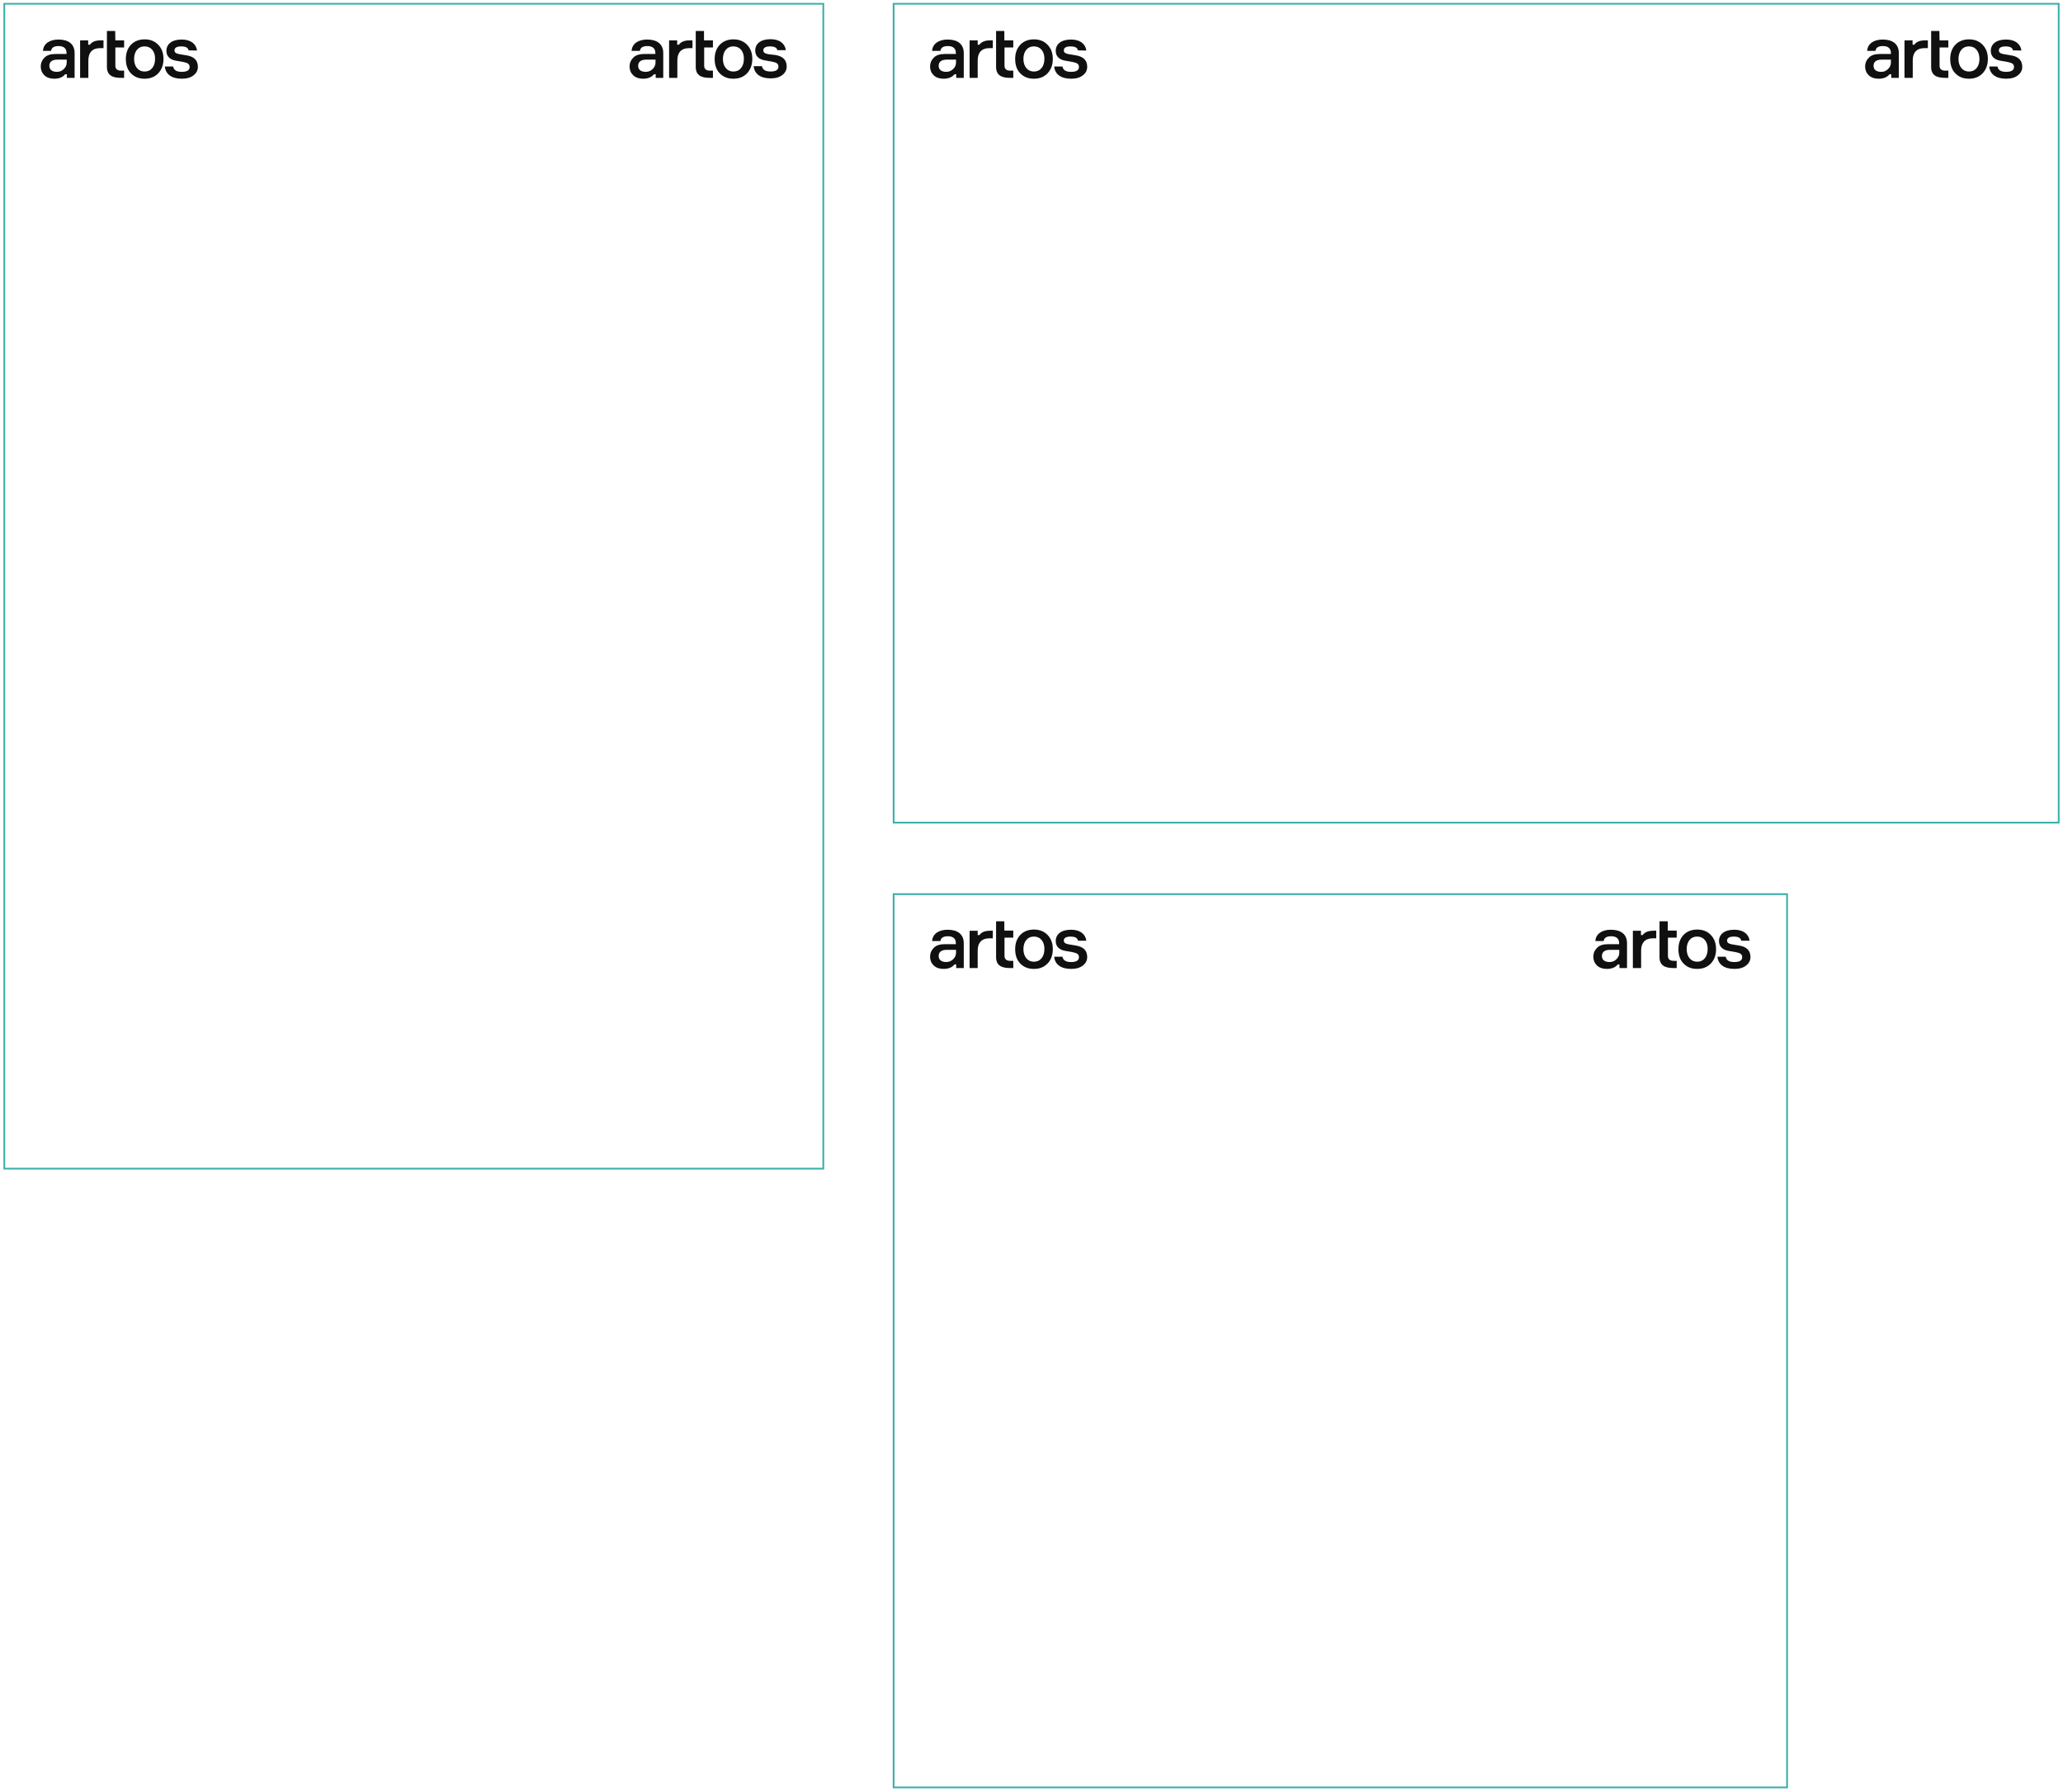
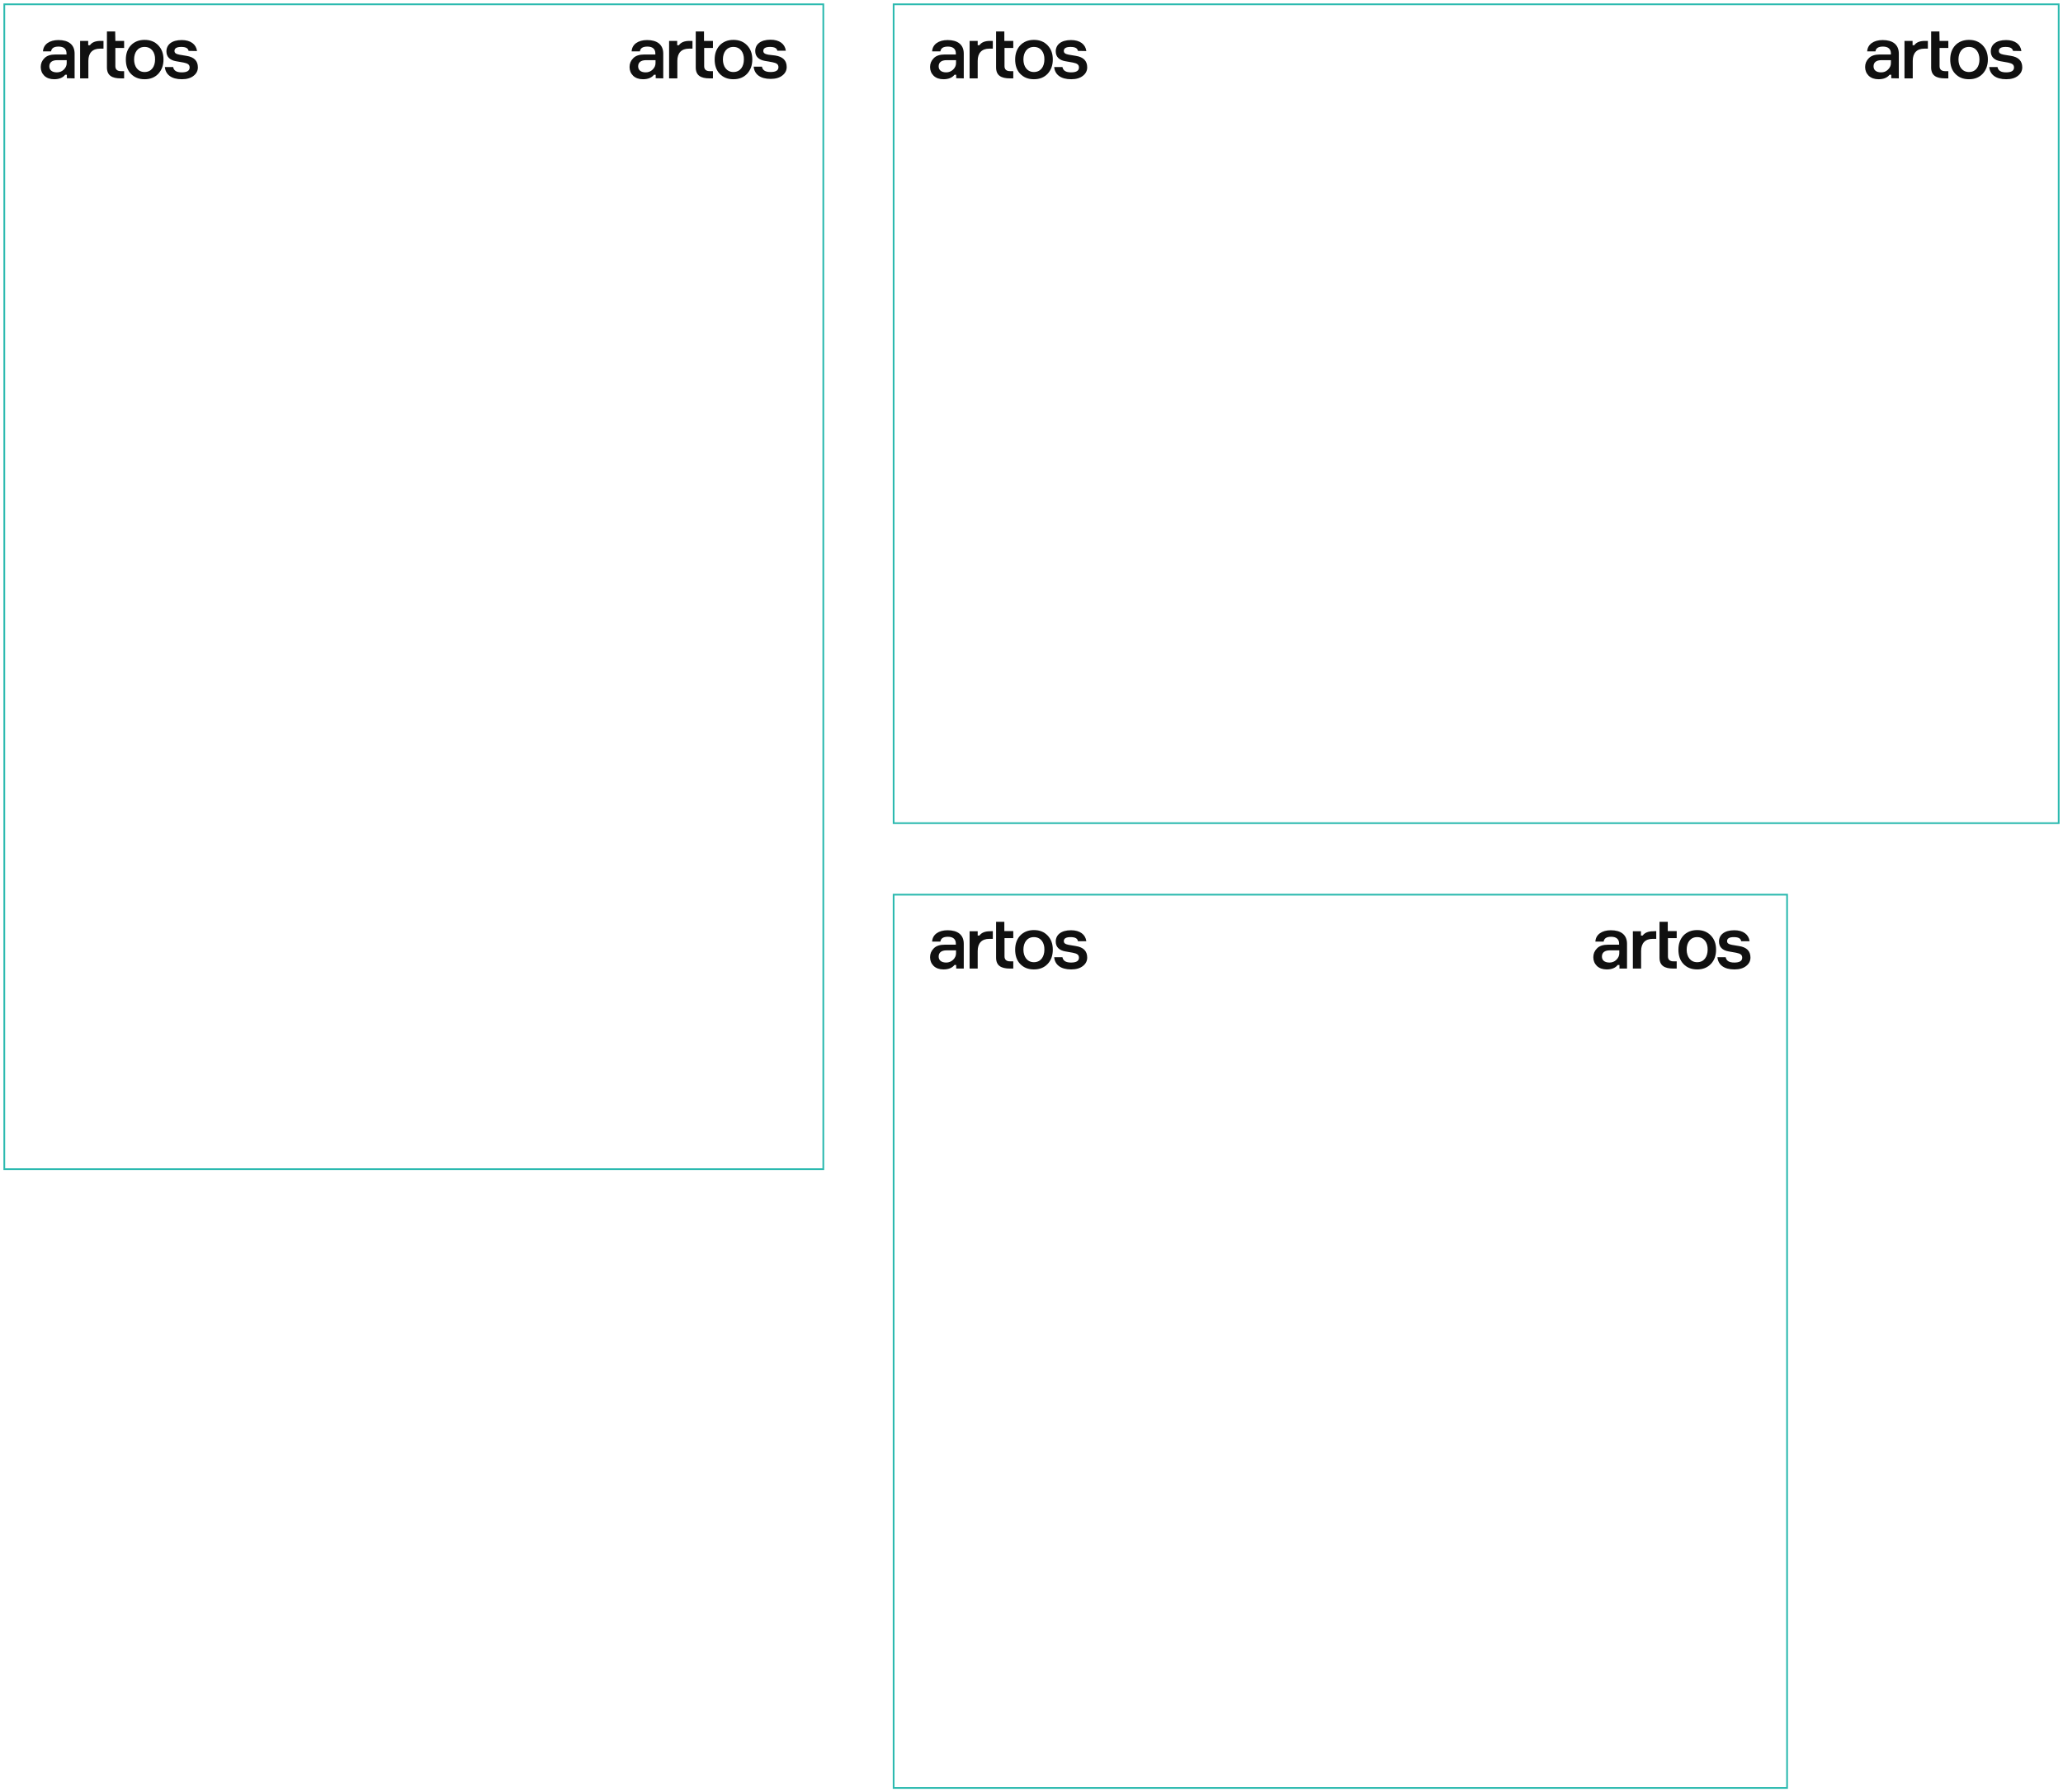
- <svg xmlns="http://www.w3.org/2000/svg" version="1.1" id="_x31_" x="0px" y="0px" viewBox="-74 154.9 1200 1042.1" style="enable-background:new -74 154.9 1200 1042.1;" xml:space="preserve">
+ <svg xmlns="http://www.w3.org/2000/svg" version="1.1" id="_x31_" x="0px" y="0px" viewBox="-39 119.9 1200 1042.1" style="enable-background:new -39 119.9 1200 1042.1;" xml:space="preserve">
  <style type="text/css">
- 	.st0{fill:#36AFA7;}
+ 	.st0{fill:#2BB9AF;}
	.st1{fill:#101010;fill-opacity:0;}
	.st2{fill:#101010;}
</style>
  <g id="XMLID_654_">
-     <path id="XMLID_55_" class="st0" d="M404.4,157.6v676.7H-71V157.6H404.4 M405.4,156.6H-72v678.7h477.4V156.6L405.4,156.6z" />
+     <path id="XMLID_55_" class="st0" d="M439.4,122.9v676.7H-36V122.9H439.4 M440.4,121.9H-37v678.7h477.4V121.9L440.4,121.9z" />
  </g>
  <g id="XMLID_653_">
-     <path id="XMLID_51_" class="st0" d="M1123,157.6V633H446.3V157.6H1123 M1124,156.6H445.3V634H1124V156.6L1124,156.6z" />
+     <path id="XMLID_51_" class="st0" d="M1158,122.9v475.4H481.3V122.9H1158 M1159,121.9H480.3v477.4H1159V121.9L1159,121.9z" />
  </g>
  <g id="XMLID_652_">
-     <path id="XMLID_42_" class="st0" d="M965,675.6v518.7H446.3V675.6H965 M966,674.6H445.3v520.7H966V674.6L966,674.6z" />
+     <path id="XMLID_42_" class="st0" d="M1000,640.9v518.7H481.3V640.9H1000 M1001,639.9H480.3v520.7H1001V639.9L1001,639.9z" />
  </g>
  <g id="XMLID_593_">
    <g id="XMLID_623_">
-       <rect id="XMLID_651_" x="-72" y="156.6" class="st1" width="134.8" height="65.2" />
+       <rect id="XMLID_651_" x="-37" y="121.9" class="st1" width="134.8" height="65.2" />
      <g id="XMLID_624_">
        <g id="XMLID_123_">
-           <path id="XMLID_133_" class="st2" d="M-35.1,200.1v-2h-1c-1.3,1.7-3.5,2.6-6.4,2.6c-2.4,0-4.3-0.7-5.7-2      c-1.4-1.4-2.1-3.1-2.1-5.1s0.7-3.7,2.1-5.1c1.4-1.5,3.6-2.2,6.5-2.2h6.4v-0.6c0-2.5-1.5-4-4.6-4c-2.7,0-4.1,0.9-4.4,2.8H-49      c0.2-4.1,3.8-6.6,9-6.6c5.8,0,9.4,2.6,9.4,7.9v14.4h-4.5V200.1z M-36.9,195.1c1.1-1.1,1.7-2.3,1.7-3.8v-1.7h-5.5      c-3,0-4.6,1.3-4.6,3.6c0,2.2,1.6,3.5,4.4,3.5C-39.4,196.7-38,196.2-36.9,195.1z" />
-           <path id="XMLID_131_" class="st2" d="M-13.8,178.4v4.5h-2c-4.4,0-6.8,2.5-6.8,7.1v10.2h-4.8v-21.8h4.7v2.5h1      c1.2-1.7,3.3-2.5,6.1-2.5H-13.8z" />
-           <path id="XMLID_129_" class="st2" d="M-6.9,178.4h5.1v4.1h-5.1v10.6c0,1.9,1.1,2.9,3.3,2.9h1.8v4.2h-1.9c-5.2,0-8.1-1.7-8.1-6.4      v-20.9H-7L-6.9,178.4L-6.9,178.4z" />
-           <path id="XMLID_126_" class="st2" d="M18.1,197.5c-2,2.1-4.6,3.2-8,3.2s-6-1.1-8-3.2c-2-2.1-2.9-4.9-2.9-8.3      c0-3.4,1-6.1,2.9-8.2c2-2.1,4.7-3.2,8-3.2c3.4,0,6,1.1,8,3.2c2,2.1,3,4.8,3,8.2C21.1,192.6,20.1,195.3,18.1,197.5z M10.1,181.9      c-4,0-6.1,3.2-6.1,7.3c0,4.1,2.2,7.3,6.1,7.3c4,0,6.1-3.2,6.1-7.3C16.3,185.1,14.1,181.9,10.1,181.9z" />
-           <path id="XMLID_124_" class="st2" d="M35.7,184.2c-0.3-1.6-1.7-2.3-4.3-2.3c-2.6,0-3.9,0.8-3.9,2.3c0,1.3,0.9,1.8,2.8,2.2      l4.2,0.7c4.4,0.7,6.6,2.9,6.6,6.7c0,1.9-0.8,3.6-2.5,4.9c-1.6,1.3-3.9,2-6.8,2c-6.1,0-9.5-2.7-9.9-7.1h4.8c0.4,2.1,2,3.1,5,3.1      s4.6-0.9,4.6-2.8c0-1.7-1-2.4-3.5-2.9l-4.5-0.8c-3.4-0.6-5.5-2.5-5.5-5.7c0-3.9,3.1-6.6,8.9-6.6c5.2,0,8.4,2.5,8.9,6.4      L35.7,184.2L35.7,184.2z" />
+           <path id="XMLID_133_" class="st2" d="M-0.1,165.4v-2h-1c-1.3,1.7-3.5,2.6-6.4,2.6c-2.4,0-4.3-0.7-5.7-2      c-1.4-1.4-2.1-3.1-2.1-5.1s0.7-3.7,2.1-5.1c1.4-1.5,3.6-2.2,6.5-2.2h6.4V151c0-2.5-1.5-4-4.6-4c-2.7,0-4.1,0.9-4.4,2.8H-14      c0.2-4.1,3.8-6.6,9-6.6c5.8,0,9.4,2.6,9.4,7.9v14.4L-0.1,165.4L-0.1,165.4z M-1.9,160.4c1.1-1.1,1.7-2.3,1.7-3.8v-1.7h-5.5      c-3,0-4.6,1.3-4.6,3.6c0,2.2,1.6,3.5,4.4,3.5C-4.4,162-3,161.5-1.9,160.4z" />
+           <path id="XMLID_131_" class="st2" d="M21.2,143.7v4.5h-2c-4.4,0-6.8,2.5-6.8,7.1v10.2H7.6v-21.8h4.7v2.5h1      c1.2-1.7,3.3-2.5,6.1-2.5H21.2z" />
+           <path id="XMLID_129_" class="st2" d="M28.1,143.7h5.1v4.1h-5.1v10.6c0,1.9,1.1,2.9,3.3,2.9h1.8v4.2h-1.9c-5.2,0-8.1-1.7-8.1-6.4      v-20.9H28L28.1,143.7L28.1,143.7z" />
+           <path id="XMLID_126_" class="st2" d="M53.1,162.8c-2,2.1-4.6,3.2-8,3.2c-3.4,0-6-1.1-8-3.2c-2-2.1-2.9-4.9-2.9-8.3      c0-3.4,1-6.1,2.9-8.2c2-2.1,4.7-3.2,8-3.2c3.4,0,6,1.1,8,3.2c2,2.1,3,4.8,3,8.2C56.1,157.9,55.1,160.6,53.1,162.8z M45.1,147.2      c-4,0-6.1,3.2-6.1,7.3s2.2,7.3,6.1,7.3c4,0,6.1-3.2,6.1-7.3C51.3,150.4,49.1,147.2,45.1,147.2z" />
+           <path id="XMLID_124_" class="st2" d="M70.7,149.5c-0.3-1.6-1.7-2.3-4.3-2.3s-3.9,0.8-3.9,2.3c0,1.3,0.9,1.8,2.8,2.2l4.2,0.7      c4.4,0.7,6.6,2.9,6.6,6.7c0,1.9-0.8,3.6-2.5,4.9c-1.6,1.3-3.9,2-6.8,2c-6.1,0-9.5-2.7-9.9-7.1h4.8c0.4,2.1,2,3.1,5,3.1      c3,0,4.6-0.9,4.6-2.8c0-1.7-1-2.4-3.5-2.9l-4.5-0.8c-3.4-0.6-5.5-2.5-5.5-5.7c0-3.9,3.1-6.6,8.9-6.6c5.2,0,8.4,2.5,8.9,6.4      L70.7,149.5L70.7,149.5z" />
        </g>
      </g>
    </g>
    <g id="XMLID_594_">
-       <rect id="XMLID_622_" x="270.5" y="156.6" class="st1" width="134.8" height="65.2" />
+       <rect id="XMLID_622_" x="305.5" y="121.9" class="st1" width="134.8" height="65.2" />
      <g id="XMLID_595_">
        <g id="XMLID_109_">
-           <path id="XMLID_119_" class="st2" d="M307.4,200.1v-2h-1c-1.3,1.7-3.5,2.6-6.4,2.6c-2.4,0-4.3-0.7-5.7-2      c-1.4-1.4-2.1-3.1-2.1-5.1s0.7-3.7,2.1-5.1c1.4-1.5,3.6-2.2,6.5-2.2h6.4v-0.6c0-2.5-1.5-4-4.6-4c-2.7,0-4.1,0.9-4.4,2.8h-4.8      c0.2-4.1,3.8-6.6,9-6.6c5.8,0,9.4,2.6,9.4,7.9v14.4h-4.4V200.1z M305.6,195.1c1.1-1.1,1.7-2.3,1.7-3.8v-1.7h-5.5      c-3,0-4.6,1.3-4.6,3.6c0,2.2,1.6,3.5,4.4,3.5C303.1,196.7,304.5,196.2,305.6,195.1z" />
-           <path id="XMLID_117_" class="st2" d="M328.8,178.4v4.5h-2c-4.4,0-6.8,2.5-6.8,7.1v10.2h-4.8v-21.8h4.7v2.5h1      c1.2-1.7,3.3-2.5,6.1-2.5H328.8z" />
-           <path id="XMLID_115_" class="st2" d="M335.6,178.4h5.1v4.1h-5.1v10.6c0,1.9,1.1,2.9,3.3,2.9h1.8v4.2h-1.9      c-5.2,0-8.1-1.7-8.1-6.4v-20.9h4.8v5.5H335.6z" />
-           <path id="XMLID_112_" class="st2" d="M360.6,197.5c-2,2.1-4.6,3.2-8,3.2s-6-1.1-8-3.2c-2-2.1-2.9-4.9-2.9-8.3      c0-3.4,1-6.1,2.9-8.2c2-2.1,4.7-3.2,8-3.2c3.4,0,6,1.1,8,3.2c2,2.1,3,4.8,3,8.2C363.6,192.6,362.6,195.3,360.6,197.5z       M352.6,181.9c-4,0-6.1,3.2-6.1,7.3c0,4.1,2.2,7.3,6.1,7.3c4,0,6.1-3.2,6.1-7.3C358.8,185.1,356.6,181.9,352.6,181.9z" />
-           <path id="XMLID_110_" class="st2" d="M378.2,184.2c-0.3-1.6-1.7-2.3-4.3-2.3c-2.6,0-3.9,0.8-3.9,2.3c0,1.3,0.9,1.8,2.8,2.2      l4.2,0.5c4.4,0.7,6.6,2.9,6.6,6.7c0,1.9-0.8,3.6-2.5,4.9c-1.6,1.3-3.9,2-6.8,2c-6.1,0-9.5-2.7-9.9-7.1h4.8c0.4,2.1,2,3.1,5,3.1      s4.6-0.9,4.6-2.8c0-1.7-1-2.4-3.5-2.9l-4.5-0.8c-3.4-0.6-5.5-2.5-5.5-5.7c0-3.9,3.1-6.6,8.9-6.6c5.2,0,8.4,2.5,8.9,6.4h-4.9      V184.2z" />
+           <path id="XMLID_119_" class="st2" d="M342.4,165.4v-2h-1c-1.3,1.7-3.5,2.6-6.4,2.6c-2.4,0-4.3-0.7-5.7-2      c-1.4-1.4-2.1-3.1-2.1-5.1s0.7-3.7,2.1-5.1c1.4-1.5,3.6-2.2,6.5-2.2h6.4V151c0-2.5-1.5-4-4.6-4c-2.7,0-4.1,0.9-4.4,2.8h-4.8      c0.2-4.1,3.8-6.6,9-6.6c5.8,0,9.4,2.6,9.4,7.9v14.4L342.4,165.4L342.4,165.4z M340.6,160.4c1.1-1.1,1.7-2.3,1.7-3.8v-1.7h-5.5      c-3,0-4.6,1.3-4.6,3.6c0,2.2,1.6,3.5,4.4,3.5C338.1,162,339.5,161.5,340.6,160.4z" />
+           <path id="XMLID_117_" class="st2" d="M363.8,143.7v4.5h-2c-4.4,0-6.8,2.5-6.8,7.1v10.2h-4.8v-21.8h4.7v2.5h1      c1.2-1.7,3.3-2.5,6.1-2.5H363.8z" />
+           <path id="XMLID_115_" class="st2" d="M370.6,143.7h5.1v4.1h-5.1v10.6c0,1.9,1.1,2.9,3.3,2.9h1.8v4.2h-1.9      c-5.2,0-8.1-1.7-8.1-6.4v-20.9h4.8v5.5L370.6,143.7L370.6,143.7z" />
+           <path id="XMLID_112_" class="st2" d="M395.6,162.8c-2,2.1-4.6,3.2-8,3.2s-6-1.1-8-3.2c-2-2.1-2.9-4.9-2.9-8.3      c0-3.4,1-6.1,2.9-8.2c2-2.1,4.7-3.2,8-3.2c3.4,0,6,1.1,8,3.2c2,2.1,3,4.8,3,8.2C398.6,157.9,397.6,160.6,395.6,162.8z       M387.6,147.2c-4,0-6.1,3.2-6.1,7.3s2.2,7.3,6.1,7.3c4,0,6.1-3.2,6.1-7.3C393.8,150.4,391.6,147.2,387.6,147.2z" />
+           <path id="XMLID_110_" class="st2" d="M413.2,149.5c-0.3-1.6-1.7-2.3-4.3-2.3c-2.6,0-3.9,0.8-3.9,2.3c0,1.3,0.9,1.8,2.8,2.2      l4.2,0.5c4.4,0.7,6.6,2.9,6.6,6.7c0,1.9-0.8,3.6-2.5,4.9c-1.6,1.3-3.9,2-6.8,2c-6.1,0-9.5-2.7-9.9-7.1h4.8c0.4,2.1,2,3.1,5,3.1      s4.6-0.9,4.6-2.8c0-1.7-1-2.4-3.5-2.9l-4.5-0.8c-3.4-0.6-5.5-2.5-5.5-5.7c0-3.9,3.1-6.6,8.9-6.6c5.2,0,8.4,2.5,8.9,6.4h-4.9      L413.2,149.5L413.2,149.5z" />
        </g>
      </g>
    </g>
  </g>
  <g id="XMLID_657_">
    <g id="XMLID_407_">
-       <rect id="XMLID_592_" x="445.3" y="156.6" class="st1" width="134.8" height="65.2" />
+       <rect id="XMLID_592_" x="480.3" y="121.9" class="st1" width="134.8" height="65.2" />
      <g id="XMLID_408_">
        <g id="XMLID_152_">
-           <path id="XMLID_162_" class="st2" d="M482.2,200.1v-2h-1c-1.3,1.7-3.5,2.6-6.4,2.6c-2.4,0-4.3-0.7-5.7-2      c-1.4-1.4-2.1-3.1-2.1-5.1s0.7-3.7,2.1-5.1c1.4-1.5,3.6-2.2,6.5-2.2h6.4v-0.6c0-2.5-1.5-4-4.6-4c-2.7,0-4.1,0.9-4.4,2.8h-4.8      c0.2-4.1,3.8-6.6,9-6.6c5.8,0,9.4,2.6,9.4,7.9v14.4h-4.4V200.1z M480.4,195.1c1.1-1.1,1.7-2.3,1.7-3.8v-1.7h-5.5      c-3,0-4.6,1.3-4.6,3.6c0,2.2,1.6,3.5,4.4,3.5C477.9,196.7,479.2,196.2,480.4,195.1z" />
-           <path id="XMLID_160_" class="st2" d="M503.5,178.4v4.5h-2c-4.4,0-6.8,2.5-6.8,7.1v10.2H490v-21.8h4.7v2.5h1      c1.2-1.7,3.3-2.5,6.1-2.5H503.5z" />
-           <path id="XMLID_158_" class="st2" d="M510.3,178.4h5.1v4.1h-5.1v10.6c0,1.9,1.1,2.9,3.3,2.9h1.8v4.2h-1.9      c-5.2,0-8.1-1.7-8.1-6.4v-20.9h4.8v5.5H510.3z" />
-           <path id="XMLID_155_" class="st2" d="M535.4,197.5c-2,2.1-4.6,3.2-8,3.2s-6-1.1-8-3.2c-2-2.1-2.9-4.9-2.9-8.3      c0-3.4,1-6.1,2.9-8.2c2-2.1,4.7-3.2,8-3.2c3.4,0,6,1.1,8,3.2c2,2.1,3,4.8,3,8.2C538.4,192.6,537.4,195.3,535.4,197.5z       M527.4,181.9c-4,0-6.1,3.2-6.1,7.3c0,4.1,2.2,7.3,6.1,7.3c4,0,6.1-3.2,6.1-7.3C533.6,185.1,531.4,181.9,527.4,181.9z" />
-           <path id="XMLID_153_" class="st2" d="M553,184.2c-0.3-1.6-1.7-2.3-4.3-2.3s-3.9,0.8-3.9,2.3c0,1.3,0.9,1.8,2.8,2.2l4.2,0.7      c4.4,0.7,6.6,2.9,6.6,6.7c0,1.9-0.8,3.6-2.5,4.9c-1.6,1.3-3.9,2-6.8,2c-6.1,0-9.5-2.7-9.9-7.1h4.8c0.4,2.1,2,3.1,5,3.1      s4.6-0.9,4.6-2.8c0-1.7-1-2.4-3.5-2.9l-4.5-0.8c-3.4-0.6-5.5-2.5-5.5-5.7c0-3.9,3.1-6.6,8.9-6.6c5.2,0,8.4,2.5,8.9,6.4      L553,184.2L553,184.2z" />
+           <path id="XMLID_162_" class="st2" d="M517.2,165.4v-2h-1c-1.3,1.7-3.5,2.6-6.4,2.6c-2.4,0-4.3-0.7-5.7-2      c-1.4-1.4-2.1-3.1-2.1-5.1s0.7-3.7,2.1-5.1c1.4-1.5,3.6-2.2,6.5-2.2h6.4V151c0-2.5-1.5-4-4.6-4c-2.7,0-4.1,0.9-4.4,2.8h-4.8      c0.2-4.1,3.8-6.6,9-6.6c5.8,0,9.4,2.6,9.4,7.9v14.4L517.2,165.4L517.2,165.4z M515.4,160.4c1.1-1.1,1.7-2.3,1.7-3.8v-1.7h-5.5      c-3,0-4.6,1.3-4.6,3.6c0,2.2,1.6,3.5,4.4,3.5C512.9,162,514.2,161.5,515.4,160.4z" />
+           <path id="XMLID_160_" class="st2" d="M538.5,143.7v4.5h-2c-4.4,0-6.8,2.5-6.8,7.1v10.2H525v-21.8h4.7v2.5h1      c1.2-1.7,3.3-2.5,6.1-2.5H538.5z" />
+           <path id="XMLID_158_" class="st2" d="M545.3,143.7h5.1v4.1h-5.1v10.6c0,1.9,1.1,2.9,3.3,2.9h1.8v4.2h-1.9      c-5.2,0-8.1-1.7-8.1-6.4v-20.9h4.8v5.5L545.3,143.7L545.3,143.7z" />
+           <path id="XMLID_155_" class="st2" d="M570.4,162.8c-2,2.1-4.6,3.2-8,3.2s-6-1.1-8-3.2c-2-2.1-2.9-4.9-2.9-8.3      c0-3.4,1-6.1,2.9-8.2c2-2.1,4.7-3.2,8-3.2c3.4,0,6,1.1,8,3.2c2,2.1,3,4.8,3,8.2C573.4,157.9,572.4,160.6,570.4,162.8z       M562.4,147.2c-4,0-6.1,3.2-6.1,7.3s2.2,7.3,6.1,7.3c4,0,6.1-3.2,6.1-7.3C568.6,150.4,566.4,147.2,562.4,147.2z" />
+           <path id="XMLID_153_" class="st2" d="M588,149.5c-0.3-1.6-1.7-2.3-4.3-2.3s-3.9,0.8-3.9,2.3c0,1.3,0.9,1.8,2.8,2.2l4.2,0.7      c4.4,0.7,6.6,2.9,6.6,6.7c0,1.9-0.8,3.6-2.5,4.9c-1.6,1.3-3.9,2-6.8,2c-6.1,0-9.5-2.7-9.9-7.1h4.8c0.4,2.1,2,3.1,5,3.1      s4.6-0.9,4.6-2.8c0-1.7-1-2.4-3.5-2.9l-4.5-0.8c-3.4-0.6-5.5-2.5-5.5-5.7c0-3.9,3.1-6.6,8.9-6.6c5.2,0,8.4,2.5,8.9,6.4      L588,149.5L588,149.5z" />
        </g>
      </g>
    </g>
    <g id="XMLID_285_">
-       <rect id="XMLID_406_" x="989.2" y="156.6" class="st1" width="134.8" height="65.2" />
+       <rect id="XMLID_406_" x="1024.2" y="121.9" class="st1" width="134.8" height="65.2" />
      <g id="XMLID_286_">
        <g id="XMLID_137_">
-           <path id="XMLID_147_" class="st2" d="M1026.1,200.1v-2h-1c-1.3,1.7-3.5,2.6-6.4,2.6c-2.4,0-4.3-0.7-5.7-2      c-1.4-1.4-2.1-3.1-2.1-5.1s0.7-3.7,2.1-5.1c1.4-1.5,3.6-2.2,6.5-2.2h6.4v-0.6c0-2.5-1.5-4-4.6-4c-2.7,0-4.1,0.9-4.4,2.8h-4.8      c0.2-4.1,3.8-6.6,9-6.6c5.8,0,9.4,2.6,9.4,7.9v14.4h-4.4V200.1z M1024.2,195.1c1.1-1.1,1.7-2.3,1.7-3.8v-1.7h-5.5      c-3,0-4.6,1.3-4.6,3.6c0,2.2,1.6,3.5,4.4,3.5C1021.8,196.7,1023.1,196.2,1024.2,195.1z" />
-           <path id="XMLID_145_" class="st2" d="M1047.4,178.4v4.5h-2c-4.4,0-6.8,2.5-6.8,7.1v10.2h-4.8v-21.8h4.7v2.5h1      c1.2-1.7,3.3-2.5,6.1-2.5H1047.4z" />
-           <path id="XMLID_143_" class="st2" d="M1054.2,178.4h5.1v4.1h-5.1v10.6c0,1.9,1.1,2.9,3.3,2.9h1.8v4.2h-1.9      c-5.2,0-8.1-1.7-8.1-6.4v-20.9h4.8L1054.2,178.4L1054.2,178.4z" />
-           <path id="XMLID_140_" class="st2" d="M1079.3,197.5c-2,2.1-4.6,3.2-8,3.2s-6-1.1-8-3.2c-2-2.1-2.9-4.9-2.9-8.3      c0-3.4,1-6.1,2.9-8.2c2-2.1,4.7-3.2,8-3.2c3.4,0,6,1.1,8,3.2c2,2.1,3,4.8,3,8.2C1082.3,192.6,1081.3,195.3,1079.3,197.5z       M1071.3,181.9c-4,0-6.1,3.2-6.1,7.3c0,4.1,2.2,7.3,6.1,7.3c4,0,6.1-3.2,6.1-7.3C1077.4,185.1,1075.3,181.9,1071.3,181.9z" />
-           <path id="XMLID_138_" class="st2" d="M1096.9,184.2c-0.3-1.6-1.7-2.3-4.3-2.3c-2.6,0-3.9,0.8-3.9,2.3c0,1.3,0.9,1.8,2.8,2.2      l4.2,0.7c4.4,0.7,6.6,2.9,6.6,6.7c0,1.9-0.8,3.6-2.5,4.9c-1.6,1.3-3.9,2-6.8,2c-6.1,0-9.5-2.7-9.9-7.1h4.8c0.4,2.1,2,3.1,5,3.1      s4.6-0.9,4.6-2.8c0-1.7-1-2.4-3.5-2.9l-4.5-0.8c-3.4-0.6-5.5-2.5-5.5-5.7c0-3.9,3.1-6.6,8.9-6.6c5.2,0,8.4,2.5,8.9,6.4      L1096.9,184.2L1096.9,184.2z" />
+           <path id="XMLID_147_" class="st2" d="M1061.1,165.4v-2h-1c-1.3,1.7-3.5,2.6-6.4,2.6c-2.4,0-4.3-0.7-5.7-2      c-1.4-1.4-2.1-3.1-2.1-5.1s0.7-3.7,2.1-5.1c1.4-1.5,3.6-2.2,6.5-2.2h6.4V151c0-2.5-1.5-4-4.6-4c-2.7,0-4.1,0.9-4.4,2.8h-4.8      c0.2-4.1,3.8-6.6,9-6.6c5.8,0,9.4,2.6,9.4,7.9v14.4L1061.1,165.4L1061.1,165.4L1061.1,165.4z M1059.2,160.4      c1.1-1.1,1.7-2.3,1.7-3.8v-1.7h-5.5c-3,0-4.6,1.3-4.6,3.6c0,2.2,1.6,3.5,4.4,3.5C1056.8,162,1058.1,161.5,1059.2,160.4z" />
+           <path id="XMLID_145_" class="st2" d="M1082.4,143.7v4.5h-2c-4.4,0-6.8,2.5-6.8,7.1v10.2h-4.8v-21.8h4.7v2.5h1      c1.2-1.7,3.3-2.5,6.1-2.5H1082.4z" />
+           <path id="XMLID_143_" class="st2" d="M1089.2,143.7h5.1v4.1h-5.1v10.6c0,1.9,1.1,2.9,3.3,2.9h1.8v4.2h-1.9      c-5.2,0-8.1-1.7-8.1-6.4v-20.9h4.8L1089.2,143.7L1089.2,143.7z" />
+           <path id="XMLID_140_" class="st2" d="M1114.3,162.8c-2,2.1-4.6,3.2-8,3.2s-6-1.1-8-3.2c-2-2.1-2.9-4.9-2.9-8.3      c0-3.4,1-6.1,2.9-8.2c2-2.1,4.7-3.2,8-3.2c3.4,0,6,1.1,8,3.2c2,2.1,3,4.8,3,8.2C1117.3,157.9,1116.3,160.6,1114.3,162.8z       M1106.3,147.2c-4,0-6.1,3.2-6.1,7.3s2.2,7.3,6.1,7.3c4,0,6.1-3.2,6.1-7.3C1112.4,150.4,1110.3,147.2,1106.3,147.2z" />
+           <path id="XMLID_138_" class="st2" d="M1131.9,149.5c-0.3-1.6-1.7-2.3-4.3-2.3c-2.6,0-3.9,0.8-3.9,2.3c0,1.3,0.9,1.8,2.8,2.2      l4.2,0.7c4.4,0.7,6.6,2.9,6.6,6.7c0,1.9-0.8,3.6-2.5,4.9c-1.6,1.3-3.9,2-6.8,2c-6.1,0-9.5-2.7-9.9-7.1h4.8c0.4,2.1,2,3.1,5,3.1      s4.6-0.9,4.6-2.8c0-1.7-1-2.4-3.5-2.9l-4.5-0.8c-3.4-0.6-5.5-2.5-5.5-5.7c0-3.9,3.1-6.6,8.9-6.6c5.2,0,8.4,2.5,8.9,6.4      L1131.9,149.5L1131.9,149.5z" />
        </g>
      </g>
    </g>
  </g>
  <g id="XMLID_656_">
    <g id="XMLID_191_">
-       <rect id="XMLID_284_" x="445.3" y="674.6" class="st1" width="134.8" height="65.2" />
+       <rect id="XMLID_284_" x="480.3" y="639.9" class="st1" width="134.8" height="65.2" />
      <g id="XMLID_192_">
        <g id="XMLID_194_">
-           <path id="XMLID_204_" class="st2" d="M482.2,718v-2h-1c-1.3,1.7-3.5,2.6-6.4,2.6c-2.4,0-4.3-0.7-5.7-2c-1.4-1.4-2.1-3.1-2.1-5.1      s0.7-3.7,2.1-5.1c1.4-1.5,3.6-2.2,6.5-2.2h6.4v-0.6c0-2.5-1.5-4-4.6-4c-2.7,0-4.1,0.9-4.4,2.8h-4.8c0.2-4.1,3.8-6.6,9-6.6      c5.8,0,9.4,2.6,9.4,7.9v14.4h-4.4V718z M480.4,713c1.1-1.1,1.7-2.3,1.7-3.8v-1.7h-5.5c-3,0-4.6,1.3-4.6,3.6      c0,2.2,1.6,3.5,4.4,3.5C477.9,714.6,479.2,714.1,480.4,713z" />
-           <path id="XMLID_202_" class="st2" d="M503.5,696.3v4.5h-2c-4.4,0-6.8,2.5-6.8,7.1v10.2H490v-21.7h4.7v2.5h1      c1.2-1.7,3.3-2.5,6.1-2.5L503.5,696.3L503.5,696.3z" />
-           <path id="XMLID_200_" class="st2" d="M510.3,696.3h5.1v4.1h-5.1V711c0,1.9,1.1,2.9,3.3,2.9h1.8v4.2h-1.9c-5.2,0-8.1-1.7-8.1-6.4      v-20.8h4.8v5.4H510.3z" />
-           <path id="XMLID_197_" class="st2" d="M535.4,715.4c-2,2.1-4.6,3.2-8,3.2s-6-1.1-8-3.2c-2-2.1-2.9-4.9-2.9-8.3      c0-3.4,1-6.1,2.9-8.2c2-2.1,4.7-3.2,8-3.2c3.4,0,6,1.1,8,3.2c2,2.1,3,4.8,3,8.2C538.4,710.5,537.4,713.3,535.4,715.4z       M527.4,699.8c-4,0-6.1,3.2-6.1,7.3s2.2,7.3,6.1,7.3c4,0,6.1-3.2,6.1-7.3C533.6,703,531.4,699.8,527.4,699.8z" />
-           <path id="XMLID_195_" class="st2" d="M553,702.1c-0.3-1.6-1.7-2.3-4.3-2.3s-3.9,0.8-3.9,2.3c0,1.3,0.9,1.8,2.8,2.2l4.2,0.7      c4.4,0.7,6.6,2.9,6.6,6.7c0,1.9-0.8,3.6-2.5,4.9c-1.6,1.3-3.9,2-6.8,2c-6.1,0-9.5-2.7-9.9-7.1h4.8c0.4,2.1,2,3.1,5,3.1      s4.6-0.9,4.6-2.8c0-1.7-1-2.4-3.5-2.9l-4.5-0.8c-3.4-0.6-5.5-2.5-5.5-5.7c0-3.9,3.1-6.6,8.9-6.6c5.2,0,8.4,2.5,8.9,6.4H553      V702.1z" />
+           <path id="XMLID_204_" class="st2" d="M517.2,683.3v-2h-1c-1.3,1.7-3.5,2.6-6.4,2.6c-2.4,0-4.3-0.7-5.7-2      c-1.4-1.4-2.1-3.1-2.1-5.1s0.7-3.7,2.1-5.1c1.4-1.5,3.6-2.2,6.5-2.2h6.4v-0.6c0-2.5-1.5-4-4.6-4c-2.7,0-4.1,0.9-4.4,2.8h-4.8      c0.2-4.1,3.8-6.6,9-6.6c5.8,0,9.4,2.6,9.4,7.9v14.4h-4.4V683.3z M515.4,678.3c1.1-1.1,1.7-2.3,1.7-3.8v-1.7h-5.5      c-3,0-4.6,1.3-4.6,3.6c0,2.2,1.6,3.5,4.4,3.5C512.9,679.9,514.2,679.4,515.4,678.3z" />
+           <path id="XMLID_202_" class="st2" d="M538.5,661.6v4.5h-2c-4.4,0-6.8,2.5-6.8,7.1v10.2H525v-21.7h4.7v2.5h1      c1.2-1.7,3.3-2.5,6.1-2.5L538.5,661.6L538.5,661.6z" />
+           <path id="XMLID_200_" class="st2" d="M545.3,661.6h5.1v4.1h-5.1v10.6c0,1.9,1.1,2.9,3.3,2.9h1.8v4.2h-1.9      c-5.2,0-8.1-1.7-8.1-6.4v-20.8h4.8v5.4L545.3,661.6L545.3,661.6z" />
+           <path id="XMLID_197_" class="st2" d="M570.4,680.7c-2,2.1-4.6,3.2-8,3.2s-6-1.1-8-3.2s-2.9-4.9-2.9-8.3s1-6.1,2.9-8.2      c2-2.1,4.7-3.2,8-3.2c3.4,0,6,1.1,8,3.2c2,2.1,3,4.8,3,8.2S572.4,678.6,570.4,680.7z M562.4,665.1c-4,0-6.1,3.2-6.1,7.3      s2.2,7.3,6.1,7.3c4,0,6.1-3.2,6.1-7.3C568.6,668.3,566.4,665.1,562.4,665.1z" />
+           <path id="XMLID_195_" class="st2" d="M588,667.4c-0.3-1.6-1.7-2.3-4.3-2.3s-3.9,0.8-3.9,2.3c0,1.3,0.9,1.8,2.8,2.2l4.2,0.7      c4.4,0.7,6.6,2.9,6.6,6.7c0,1.9-0.8,3.6-2.5,4.9c-1.6,1.3-3.9,2-6.8,2c-6.1,0-9.5-2.7-9.9-7.1h4.8c0.4,2.1,2,3.1,5,3.1      s4.6-0.9,4.6-2.8c0-1.7-1-2.4-3.5-2.9l-4.5-0.8c-3.4-0.6-5.5-2.5-5.5-5.7c0-3.9,3.1-6.6,8.9-6.6c5.2,0,8.4,2.5,8.9,6.4H588      V667.4z" />
        </g>
      </g>
    </g>
    <g id="XMLID_44_">
-       <rect id="XMLID_190_" x="831.1" y="674.6" class="st1" width="134.8" height="65.2" />
+       <rect id="XMLID_190_" x="866.1" y="639.9" class="st1" width="134.8" height="65.2" />
      <g id="XMLID_45_">
        <g id="XMLID_176_">
-           <path id="XMLID_186_" class="st2" d="M868,718v-2h-1c-1.3,1.7-3.5,2.6-6.4,2.6c-2.4,0-4.3-0.7-5.7-2c-1.4-1.4-2.1-3.1-2.1-5.1      s0.7-3.7,2.1-5.1c1.4-1.5,3.6-2.2,6.5-2.2h6.4v-0.6c0-2.5-1.5-4-4.6-4c-2.7,0-4.1,0.9-4.4,2.8H854c0.2-4.1,3.8-6.6,9-6.6      c5.8,0,9.4,2.6,9.4,7.9v14.4H868V718z M866.2,713c1.1-1.1,1.7-2.3,1.7-3.8v-1.7h-5.5c-3,0-4.6,1.3-4.6,3.6      c0,2.2,1.6,3.5,4.4,3.5C863.7,714.6,865.1,714.1,866.2,713z" />
-           <path id="XMLID_184_" class="st2" d="M889.4,696.3v4.5h-2c-4.4,0-6.8,2.5-6.8,7.1v10.2h-4.8v-21.7h4.7v2.5h1      c1.2-1.7,3.3-2.5,6.1-2.5L889.4,696.3L889.4,696.3z" />
-           <path id="XMLID_182_" class="st2" d="M896.2,696.3h5.1v4.1h-5.1V711c0,1.9,1.1,2.9,3.3,2.9h1.8v4.2h-1.9c-5.2,0-8.1-1.7-8.1-6.4      v-20.8h4.8v5.4H896.2z" />
-           <path id="XMLID_179_" class="st2" d="M921.2,715.4c-2,2.1-4.6,3.2-8,3.2s-6-1.1-8-3.2c-2-2.1-2.9-4.9-2.9-8.3      c0-3.4,1-6.1,2.9-8.2c2-2.1,4.7-3.2,8-3.2c3.4,0,6,1.1,8,3.2c2,2.1,3,4.8,3,8.2C924.2,710.5,923.2,713.3,921.2,715.4z       M913.2,699.8c-4,0-6.1,3.2-6.1,7.3s2.2,7.3,6.1,7.3c4,0,6.1-3.2,6.1-7.3C919.4,703,917.2,699.8,913.2,699.8z" />
-           <path id="XMLID_177_" class="st2" d="M938.8,702.1c-0.3-1.6-1.7-2.3-4.3-2.3s-3.9,0.8-3.9,2.3c0,1.3,0.9,1.8,2.8,2.2l4.2,0.7      c4.4,0.7,6.6,2.9,6.6,6.7c0,1.9-0.8,3.6-2.5,4.9c-1.6,1.3-3.9,2-6.8,2c-6.1,0-9.5-2.7-9.9-7.1h4.8c0.4,2.1,2,3.1,5,3.1      s4.6-0.9,4.6-2.8c0-1.7-1-2.4-3.5-2.9l-4.5-0.8c-3.4-0.6-5.5-2.5-5.5-5.7c0-3.9,3.1-6.6,8.9-6.6c5.2,0,8.4,2.5,8.9,6.4h-4.9      V702.1z" />
+           <path id="XMLID_186_" class="st2" d="M903,683.3v-2h-1c-1.3,1.7-3.5,2.6-6.4,2.6c-2.4,0-4.3-0.7-5.7-2c-1.4-1.4-2.1-3.1-2.1-5.1      s0.7-3.7,2.1-5.1c1.4-1.5,3.6-2.2,6.5-2.2h6.4v-0.6c0-2.5-1.5-4-4.6-4c-2.7,0-4.1,0.9-4.4,2.8H889c0.2-4.1,3.8-6.6,9-6.6      c5.8,0,9.4,2.6,9.4,7.9v14.4H903V683.3z M901.2,678.3c1.1-1.1,1.7-2.3,1.7-3.8v-1.7h-5.5c-3,0-4.6,1.3-4.6,3.6      c0,2.2,1.6,3.5,4.4,3.5C898.7,679.9,900.1,679.4,901.2,678.3z" />
+           <path id="XMLID_184_" class="st2" d="M924.4,661.6v4.5h-2c-4.4,0-6.8,2.5-6.8,7.1v10.2h-4.8v-21.7h4.7v2.5h1      c1.2-1.7,3.3-2.5,6.1-2.5L924.4,661.6L924.4,661.6z" />
+           <path id="XMLID_182_" class="st2" d="M931.2,661.6h5.1v4.1h-5.1v10.6c0,1.9,1.1,2.9,3.3,2.9h1.8v4.2h-1.9      c-5.2,0-8.1-1.7-8.1-6.4v-20.8h4.8v5.4L931.2,661.6L931.2,661.6z" />
+           <path id="XMLID_179_" class="st2" d="M956.2,680.7c-2,2.1-4.6,3.2-8,3.2s-6-1.1-8-3.2s-2.9-4.9-2.9-8.3s1-6.1,2.9-8.2      c2-2.1,4.7-3.2,8-3.2c3.4,0,6,1.1,8,3.2c2,2.1,3,4.8,3,8.2S958.2,678.6,956.2,680.7z M948.2,665.1c-4,0-6.1,3.2-6.1,7.3      s2.2,7.3,6.1,7.3c4,0,6.1-3.2,6.1-7.3C954.4,668.3,952.2,665.1,948.2,665.1z" />
+           <path id="XMLID_177_" class="st2" d="M973.8,667.4c-0.3-1.6-1.7-2.3-4.3-2.3s-3.9,0.8-3.9,2.3c0,1.3,0.9,1.8,2.8,2.2l4.2,0.7      c4.4,0.7,6.6,2.9,6.6,6.7c0,1.9-0.8,3.6-2.5,4.9c-1.6,1.3-3.9,2-6.8,2c-6.1,0-9.5-2.7-9.9-7.1h4.8c0.4,2.1,2,3.1,5,3.1      s4.6-0.9,4.6-2.8c0-1.7-1-2.4-3.5-2.9l-4.5-0.8c-3.4-0.6-5.5-2.5-5.5-5.7c0-3.9,3.1-6.6,8.9-6.6c5.2,0,8.4,2.5,8.9,6.4h-4.9      L973.8,667.4L973.8,667.4z" />
        </g>
      </g>
    </g>
  </g>
</svg>
